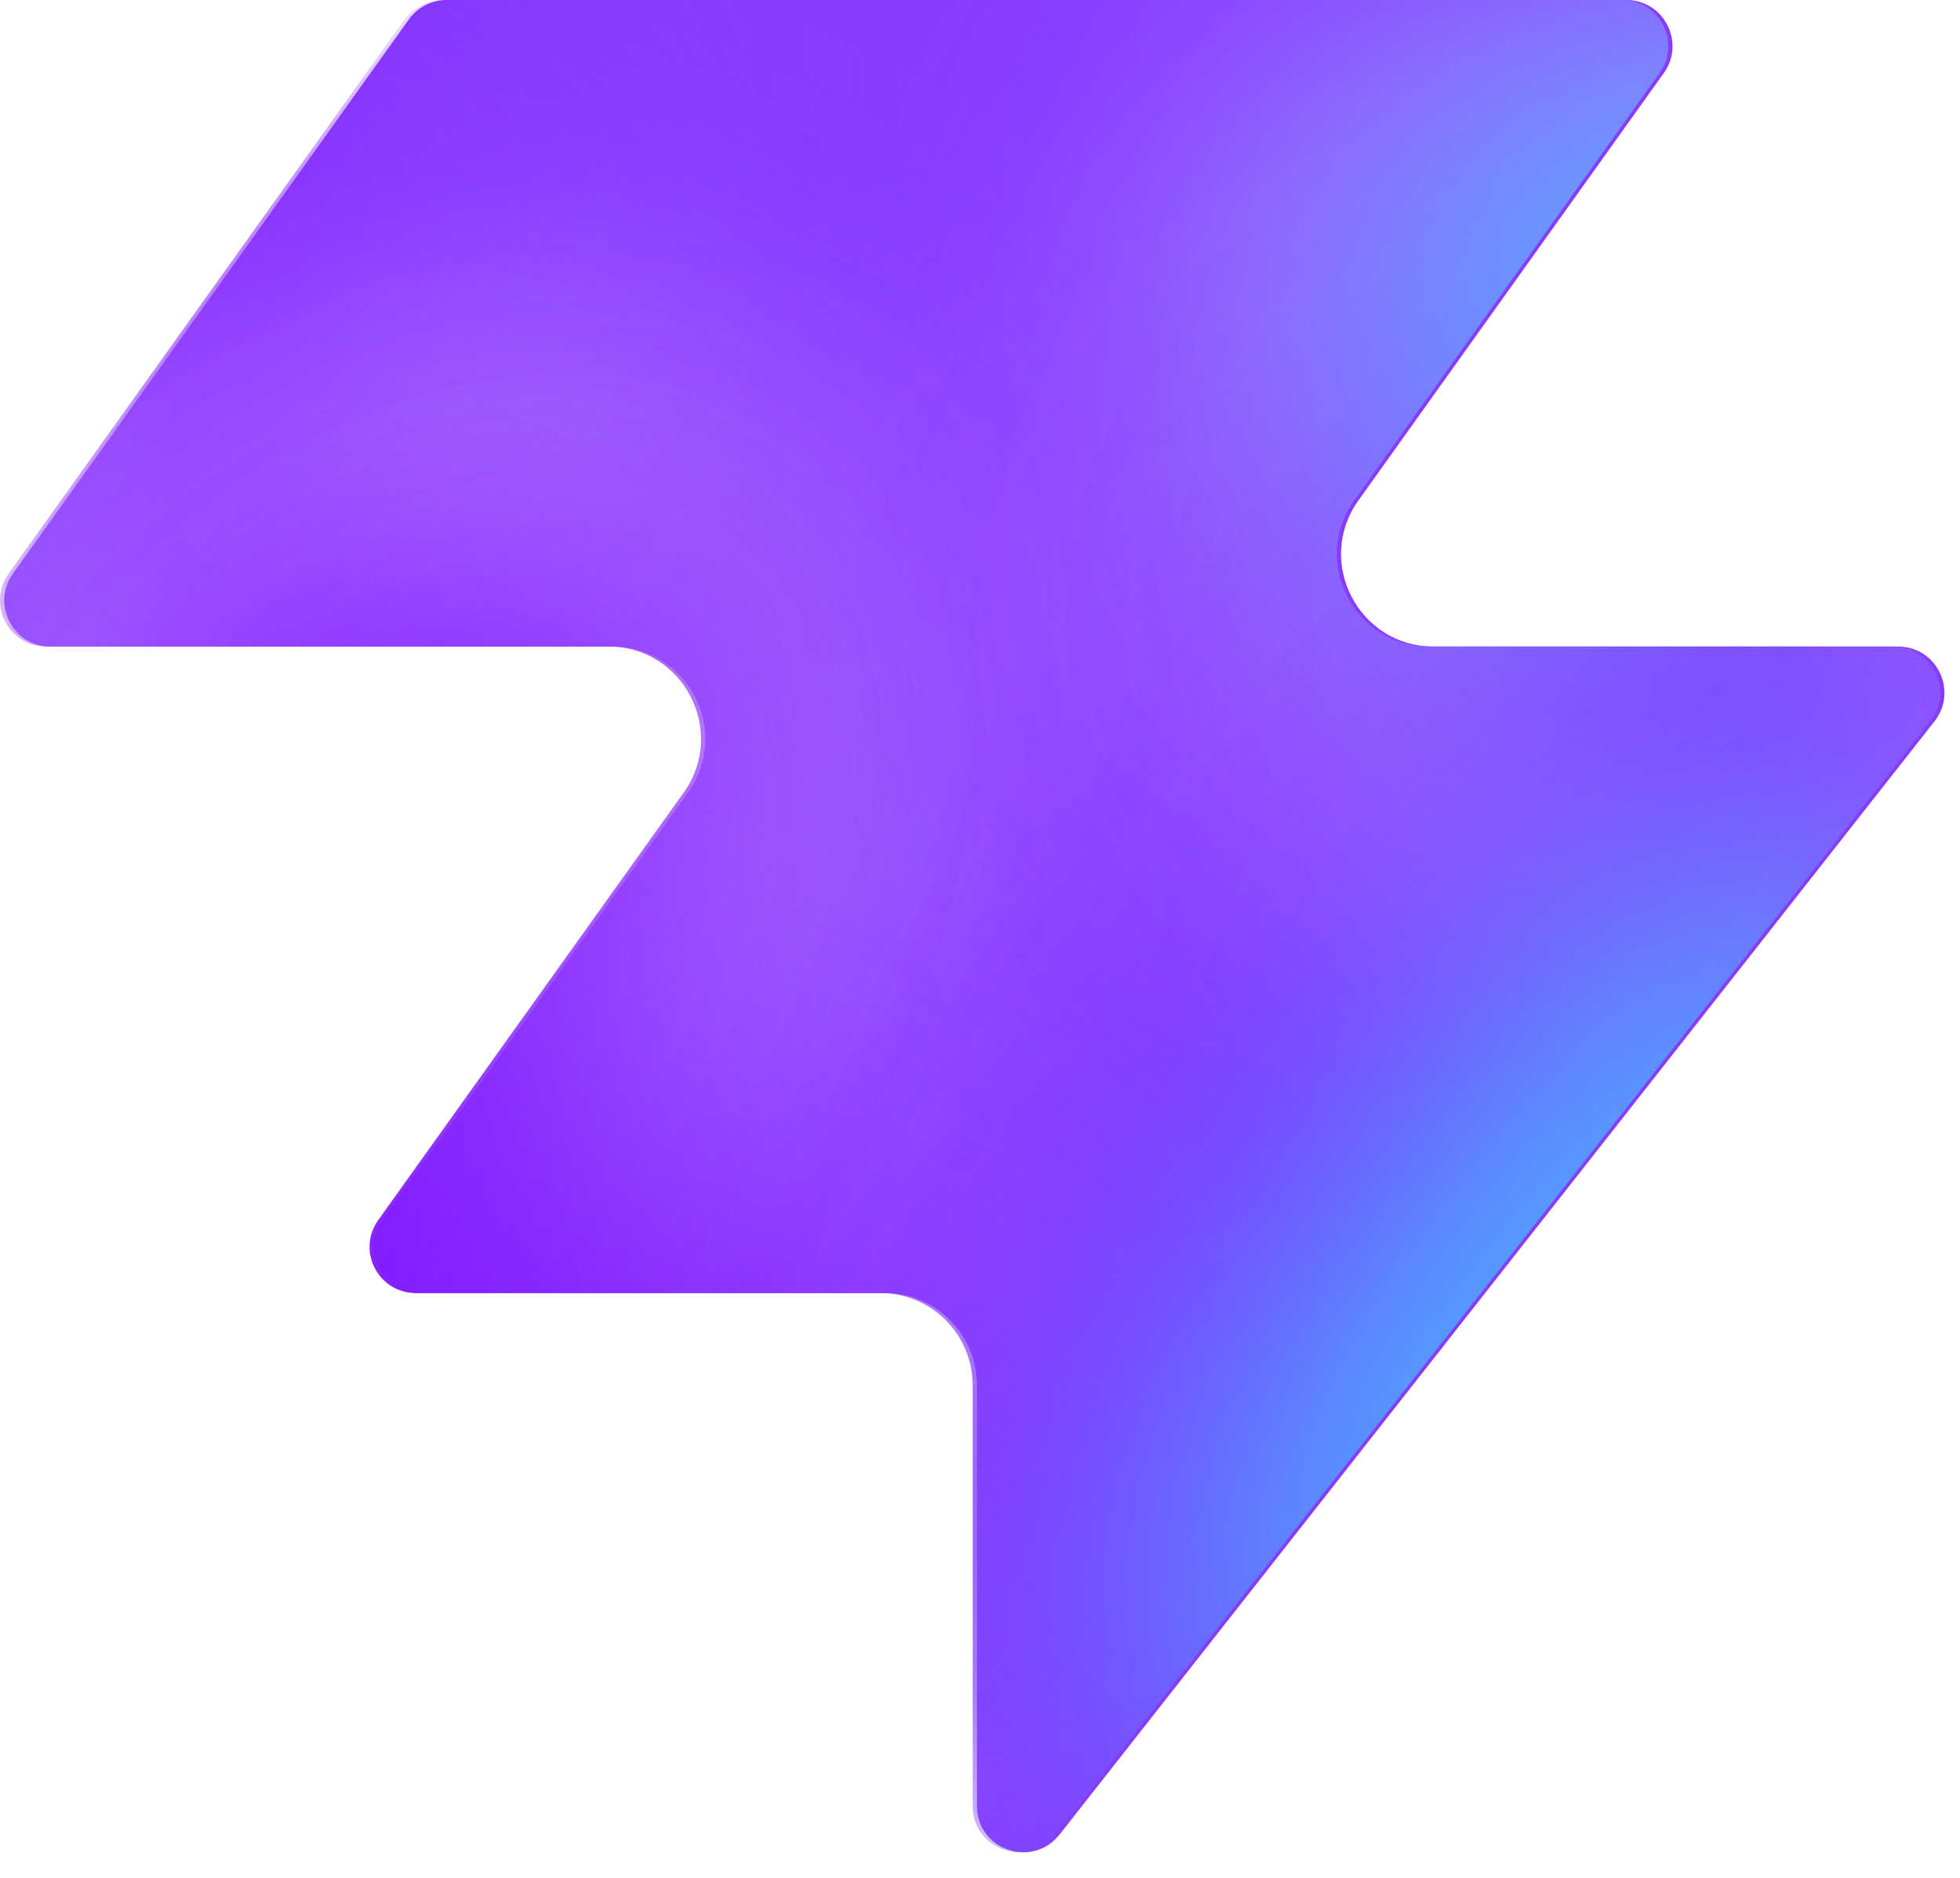
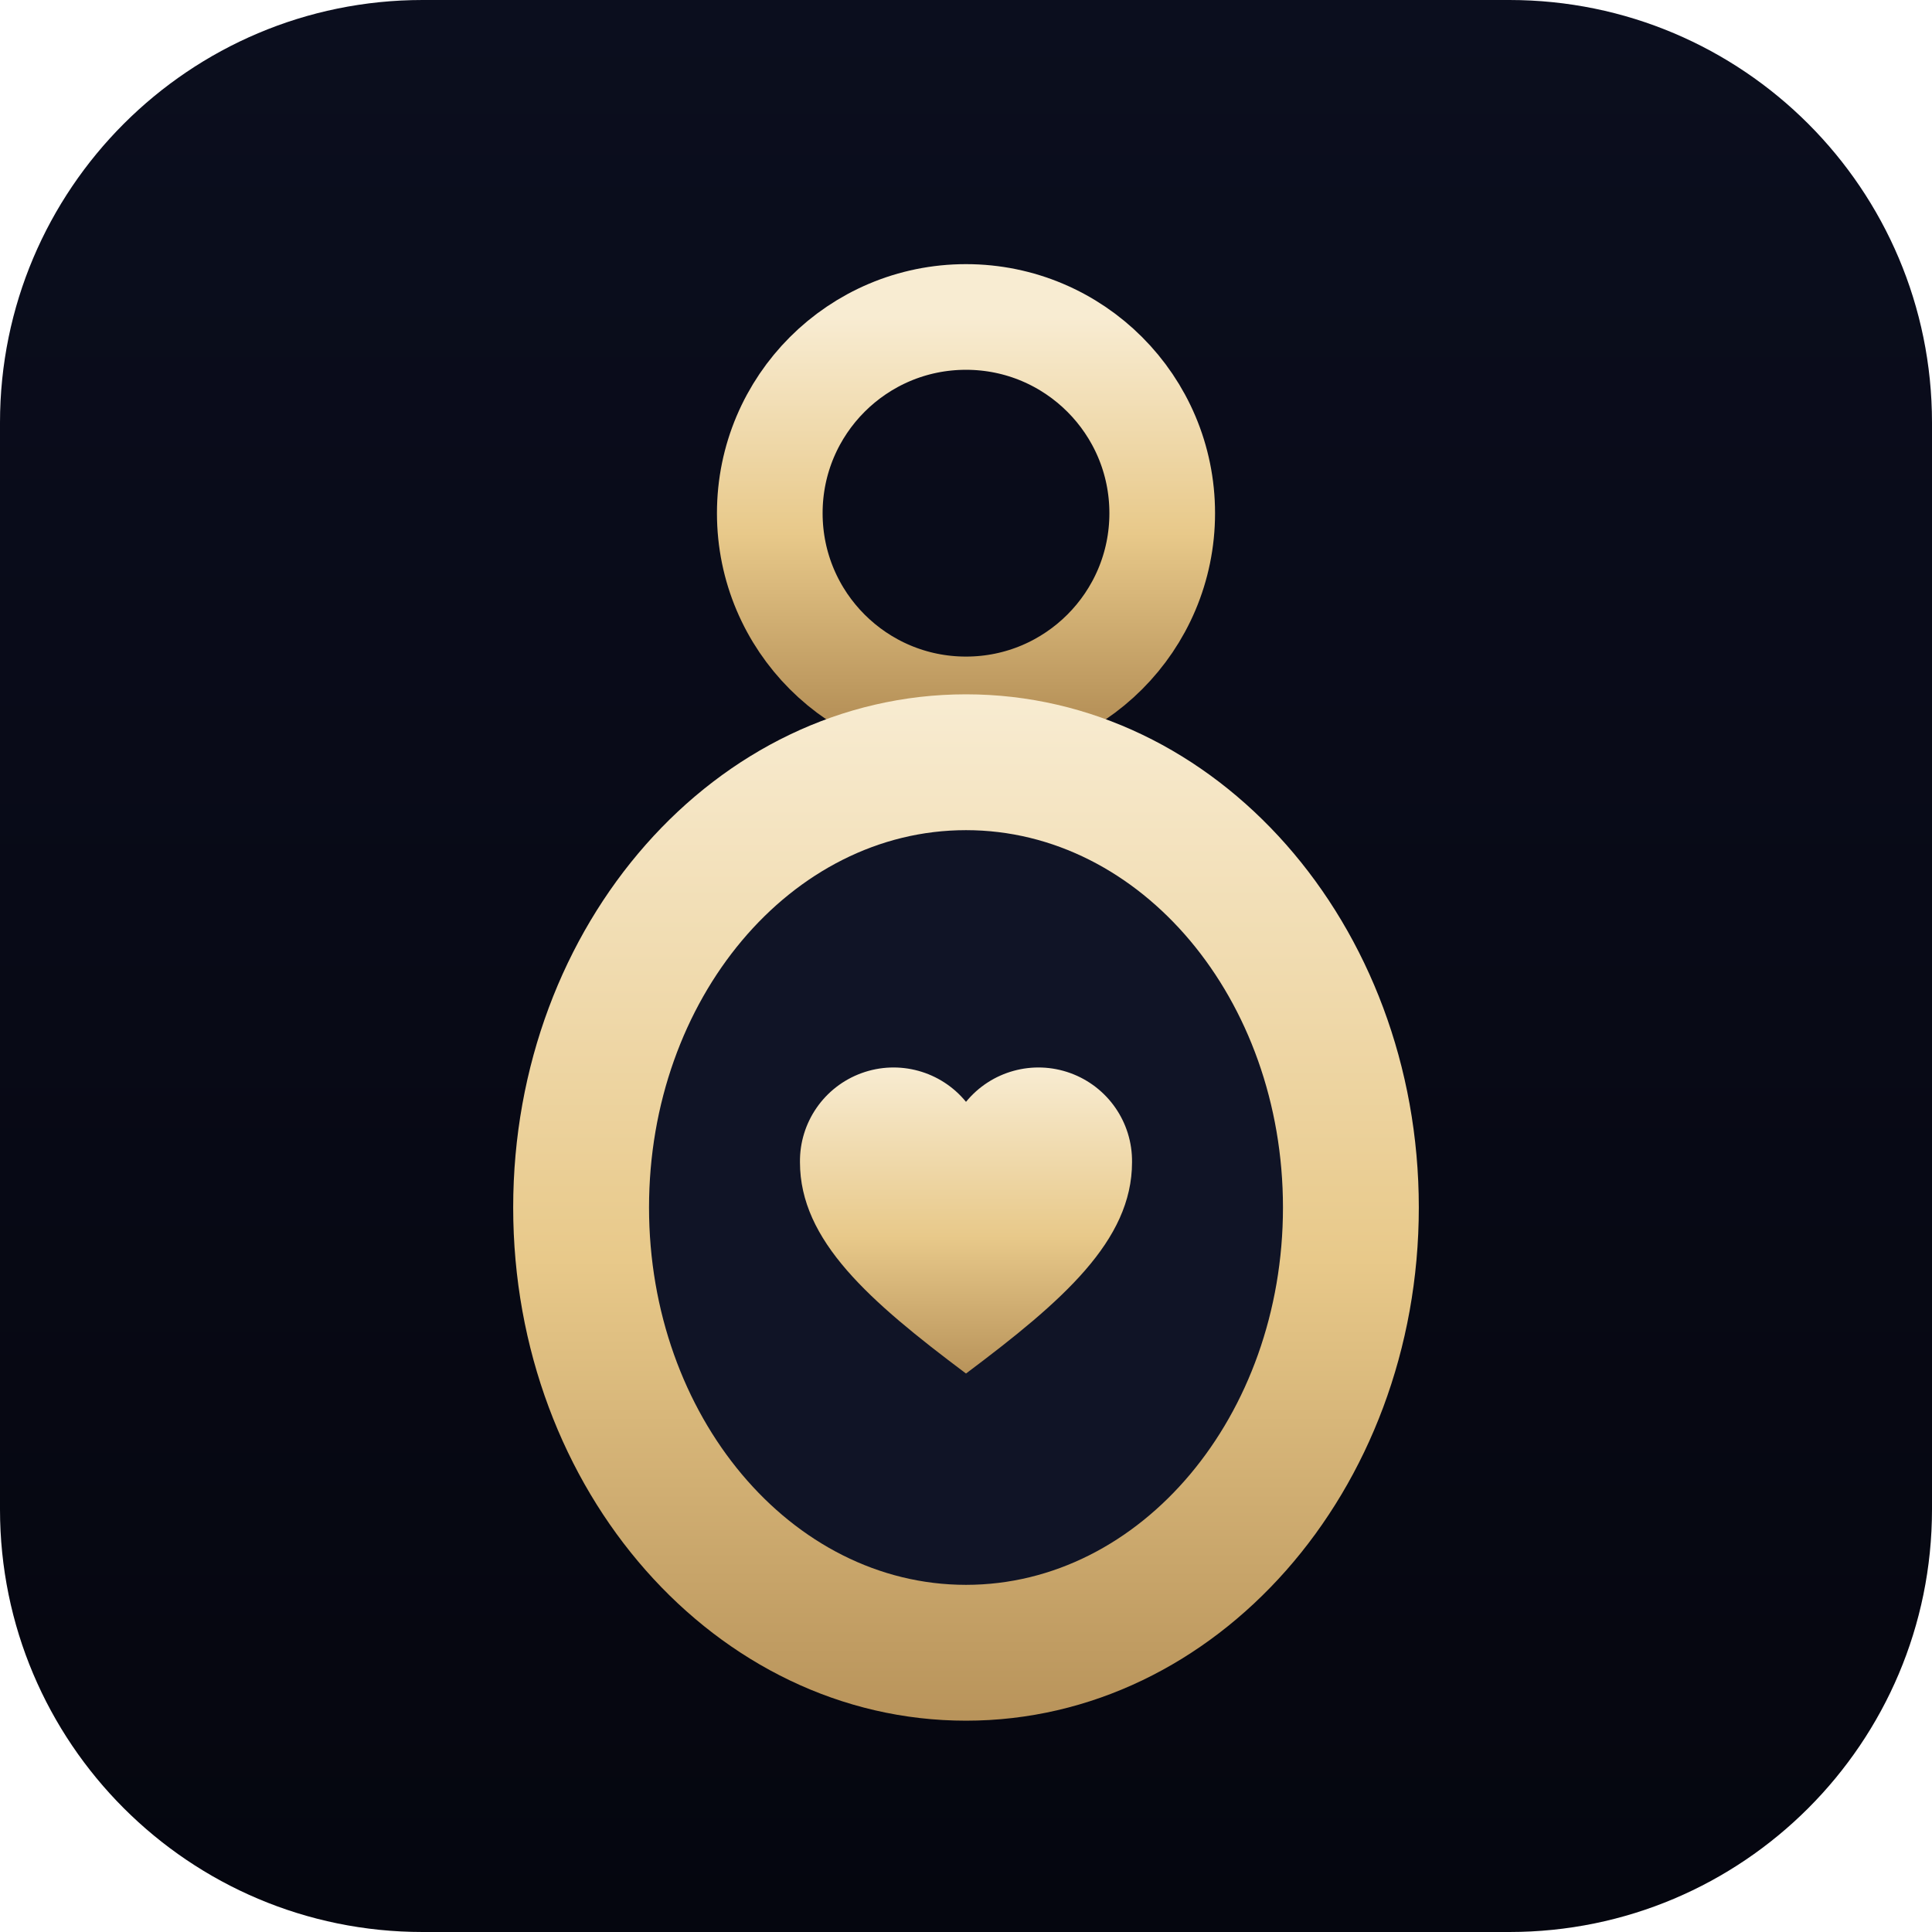
- <svg xmlns="http://www.w3.org/2000/svg" width="48" height="46" fill="none" viewBox="0 0 48 46">
-   <path fill="#863bff" d="M25.946 44.938c-.664.845-2.021.375-2.021-.698V33.937a2.26 2.26 0 0 0-2.262-2.262H10.287c-.92 0-1.456-1.04-.92-1.788l7.48-10.471c1.07-1.497 0-3.578-1.842-3.578H1.237c-.92 0-1.456-1.04-.92-1.788L10.013.474c.214-.297.556-.474.92-.474h28.894c.92 0 1.456 1.04.92 1.788l-7.48 10.471c-1.07 1.498 0 3.579 1.842 3.579h11.377c.943 0 1.473 1.088.89 1.83L25.947 44.94z" style="fill:#863bff;fill:color(display-p3 .525 .23 1);fill-opacity:1" />
-   <mask id="a" width="48" height="46" x="0" y="0" maskUnits="userSpaceOnUse" style="mask-type:alpha">
-     <path fill="#000" d="M25.842 44.938c-.664.844-2.021.375-2.021-.698V33.937a2.26 2.26 0 0 0-2.262-2.262H10.183c-.92 0-1.456-1.04-.92-1.788l7.48-10.471c1.07-1.498 0-3.579-1.842-3.579H1.133c-.92 0-1.456-1.04-.92-1.787L9.91.473c.214-.297.556-.474.92-.474h28.894c.92 0 1.456 1.04.92 1.788l-7.48 10.471c-1.07 1.498 0 3.578 1.842 3.578h11.377c.943 0 1.473 1.088.89 1.832L25.843 44.94z" style="fill:#000;fill-opacity:1" />
-   </mask>
-   <g mask="url(#a)">
-     <g filter="url(#b)">
-       <ellipse cx="5.508" cy="14.704" fill="#ede6ff" rx="5.508" ry="14.704" style="fill:#ede6ff;fill:color(display-p3 .927 .903 1);fill-opacity:1" transform="matrix(.00324 1 1 -.00324 -4.47 31.516)" />
-     </g>
-     <g filter="url(#c)">
-       <ellipse cx="10.399" cy="29.851" fill="#ede6ff" rx="10.399" ry="29.851" style="fill:#ede6ff;fill:color(display-p3 .927 .903 1);fill-opacity:1" transform="matrix(.00324 1 1 -.00324 -39.328 7.883)" />
-     </g>
-     <g filter="url(#d)">
-       <ellipse cx="5.508" cy="30.487" fill="#7e14ff" rx="5.508" ry="30.487" style="fill:#7e14ff;fill:color(display-p3 .492 .077 1);fill-opacity:1" transform="rotate(89.814 -25.913 -14.639)scale(1 -1)" />
-     </g>
-     <g filter="url(#e)">
-       <ellipse cx="5.508" cy="30.599" fill="#7e14ff" rx="5.508" ry="30.599" style="fill:#7e14ff;fill:color(display-p3 .492 .077 1);fill-opacity:1" transform="rotate(89.814 -32.644 -3.334)scale(1 -1)" />
-     </g>
-     <g filter="url(#f)">
-       <ellipse cx="5.508" cy="30.599" fill="#7e14ff" rx="5.508" ry="30.599" style="fill:#7e14ff;fill:color(display-p3 .492 .077 1);fill-opacity:1" transform="matrix(.00324 1 1 -.00324 -34.34 30.47)" />
-     </g>
-     <g filter="url(#g)">
-       <ellipse cx="14.072" cy="22.078" fill="#ede6ff" rx="14.072" ry="22.078" style="fill:#ede6ff;fill:color(display-p3 .927 .903 1);fill-opacity:1" transform="rotate(93.35 24.506 48.493)scale(-1 1)" />
-     </g>
-     <g filter="url(#h)">
-       <ellipse cx="3.47" cy="21.501" fill="#7e14ff" rx="3.47" ry="21.501" style="fill:#7e14ff;fill:color(display-p3 .492 .077 1);fill-opacity:1" transform="rotate(89.009 28.708 47.59)scale(-1 1)" />
-     </g>
-     <g filter="url(#i)">
-       <ellipse cx="3.47" cy="21.501" fill="#7e14ff" rx="3.47" ry="21.501" style="fill:#7e14ff;fill:color(display-p3 .492 .077 1);fill-opacity:1" transform="rotate(89.009 28.708 47.59)scale(-1 1)" />
-     </g>
-     <g filter="url(#j)">
-       <ellipse cx=".387" cy="8.972" fill="#7e14ff" rx="4.407" ry="29.108" style="fill:#7e14ff;fill:color(display-p3 .492 .077 1);fill-opacity:1" transform="rotate(39.51 .387 8.972)" />
-     </g>
-     <g filter="url(#k)">
-       <ellipse cx="47.523" cy="-6.092" fill="#7e14ff" rx="4.407" ry="29.108" style="fill:#7e14ff;fill:color(display-p3 .492 .077 1);fill-opacity:1" transform="rotate(37.892 47.523 -6.092)" />
-     </g>
-     <g filter="url(#l)">
-       <ellipse cx="41.412" cy="6.333" fill="#47bfff" rx="5.971" ry="9.665" style="fill:#47bfff;fill:color(display-p3 .28 .748 1);fill-opacity:1" transform="rotate(37.892 41.412 6.333)" />
-     </g>
-     <g filter="url(#m)">
-       <ellipse cx="-1.879" cy="38.332" fill="#7e14ff" rx="4.407" ry="29.108" style="fill:#7e14ff;fill:color(display-p3 .492 .077 1);fill-opacity:1" transform="rotate(37.892 -1.88 38.332)" />
-     </g>
-     <g filter="url(#n)">
-       <ellipse cx="-1.879" cy="38.332" fill="#7e14ff" rx="4.407" ry="29.108" style="fill:#7e14ff;fill:color(display-p3 .492 .077 1);fill-opacity:1" transform="rotate(37.892 -1.88 38.332)" />
-     </g>
-     <g filter="url(#o)">
-       <ellipse cx="35.651" cy="29.907" fill="#7e14ff" rx="4.407" ry="29.108" style="fill:#7e14ff;fill:color(display-p3 .492 .077 1);fill-opacity:1" transform="rotate(37.892 35.651 29.907)" />
-     </g>
-     <g filter="url(#p)">
-       <ellipse cx="38.418" cy="32.4" fill="#47bfff" rx="5.971" ry="15.297" style="fill:#47bfff;fill:color(display-p3 .28 .748 1);fill-opacity:1" transform="rotate(37.892 38.418 32.4)" />
-     </g>
-   </g>
+ <svg xmlns="http://www.w3.org/2000/svg" viewBox="0 0 64 64">
  <defs>
-     <filter id="b" width="60.045" height="41.654" x="-19.77" y="16.149" color-interpolation-filters="sRGB" filterUnits="userSpaceOnUse">
-       <feFlood flood-opacity="0" result="BackgroundImageFix" />
-       <feBlend in="SourceGraphic" in2="BackgroundImageFix" result="shape" />
-       <feGaussianBlur result="effect1_foregroundBlur_2002_17158" stdDeviation="7.659" />
-     </filter>
-     <filter id="c" width="90.34" height="51.437" x="-54.613" y="-7.533" color-interpolation-filters="sRGB" filterUnits="userSpaceOnUse">
-       <feFlood flood-opacity="0" result="BackgroundImageFix" />
-       <feBlend in="SourceGraphic" in2="BackgroundImageFix" result="shape" />
-       <feGaussianBlur result="effect1_foregroundBlur_2002_17158" stdDeviation="7.659" />
-     </filter>
-     <filter id="d" width="79.355" height="29.4" x="-49.64" y="2.03" color-interpolation-filters="sRGB" filterUnits="userSpaceOnUse">
-       <feFlood flood-opacity="0" result="BackgroundImageFix" />
-       <feBlend in="SourceGraphic" in2="BackgroundImageFix" result="shape" />
-       <feGaussianBlur result="effect1_foregroundBlur_2002_17158" stdDeviation="4.596" />
-     </filter>
-     <filter id="e" width="79.579" height="29.4" x="-45.045" y="20.029" color-interpolation-filters="sRGB" filterUnits="userSpaceOnUse">
-       <feFlood flood-opacity="0" result="BackgroundImageFix" />
-       <feBlend in="SourceGraphic" in2="BackgroundImageFix" result="shape" />
-       <feGaussianBlur result="effect1_foregroundBlur_2002_17158" stdDeviation="4.596" />
-     </filter>
-     <filter id="f" width="79.579" height="29.4" x="-43.513" y="21.178" color-interpolation-filters="sRGB" filterUnits="userSpaceOnUse">
-       <feFlood flood-opacity="0" result="BackgroundImageFix" />
-       <feBlend in="SourceGraphic" in2="BackgroundImageFix" result="shape" />
-       <feGaussianBlur result="effect1_foregroundBlur_2002_17158" stdDeviation="4.596" />
-     </filter>
-     <filter id="g" width="74.749" height="58.852" x="15.756" y="-17.901" color-interpolation-filters="sRGB" filterUnits="userSpaceOnUse">
-       <feFlood flood-opacity="0" result="BackgroundImageFix" />
-       <feBlend in="SourceGraphic" in2="BackgroundImageFix" result="shape" />
-       <feGaussianBlur result="effect1_foregroundBlur_2002_17158" stdDeviation="7.659" />
-     </filter>
-     <filter id="h" width="61.377" height="25.362" x="23.548" y="2.284" color-interpolation-filters="sRGB" filterUnits="userSpaceOnUse">
-       <feFlood flood-opacity="0" result="BackgroundImageFix" />
-       <feBlend in="SourceGraphic" in2="BackgroundImageFix" result="shape" />
-       <feGaussianBlur result="effect1_foregroundBlur_2002_17158" stdDeviation="4.596" />
-     </filter>
-     <filter id="i" width="61.377" height="25.362" x="23.548" y="2.284" color-interpolation-filters="sRGB" filterUnits="userSpaceOnUse">
-       <feFlood flood-opacity="0" result="BackgroundImageFix" />
-       <feBlend in="SourceGraphic" in2="BackgroundImageFix" result="shape" />
-       <feGaussianBlur result="effect1_foregroundBlur_2002_17158" stdDeviation="4.596" />
-     </filter>
-     <filter id="j" width="56.045" height="63.649" x="-27.636" y="-22.853" color-interpolation-filters="sRGB" filterUnits="userSpaceOnUse">
-       <feFlood flood-opacity="0" result="BackgroundImageFix" />
-       <feBlend in="SourceGraphic" in2="BackgroundImageFix" result="shape" />
-       <feGaussianBlur result="effect1_foregroundBlur_2002_17158" stdDeviation="4.596" />
-     </filter>
-     <filter id="k" width="54.814" height="64.646" x="20.116" y="-38.415" color-interpolation-filters="sRGB" filterUnits="userSpaceOnUse">
-       <feFlood flood-opacity="0" result="BackgroundImageFix" />
-       <feBlend in="SourceGraphic" in2="BackgroundImageFix" result="shape" />
-       <feGaussianBlur result="effect1_foregroundBlur_2002_17158" stdDeviation="4.596" />
-     </filter>
-     <filter id="l" width="33.541" height="35.313" x="24.641" y="-11.323" color-interpolation-filters="sRGB" filterUnits="userSpaceOnUse">
-       <feFlood flood-opacity="0" result="BackgroundImageFix" />
-       <feBlend in="SourceGraphic" in2="BackgroundImageFix" result="shape" />
-       <feGaussianBlur result="effect1_foregroundBlur_2002_17158" stdDeviation="4.596" />
-     </filter>
-     <filter id="m" width="54.814" height="64.646" x="-29.286" y="6.009" color-interpolation-filters="sRGB" filterUnits="userSpaceOnUse">
-       <feFlood flood-opacity="0" result="BackgroundImageFix" />
-       <feBlend in="SourceGraphic" in2="BackgroundImageFix" result="shape" />
-       <feGaussianBlur result="effect1_foregroundBlur_2002_17158" stdDeviation="4.596" />
-     </filter>
-     <filter id="n" width="54.814" height="64.646" x="-29.286" y="6.009" color-interpolation-filters="sRGB" filterUnits="userSpaceOnUse">
-       <feFlood flood-opacity="0" result="BackgroundImageFix" />
-       <feBlend in="SourceGraphic" in2="BackgroundImageFix" result="shape" />
-       <feGaussianBlur result="effect1_foregroundBlur_2002_17158" stdDeviation="4.596" />
-     </filter>
-     <filter id="o" width="54.814" height="64.646" x="8.244" y="-2.416" color-interpolation-filters="sRGB" filterUnits="userSpaceOnUse">
-       <feFlood flood-opacity="0" result="BackgroundImageFix" />
-       <feBlend in="SourceGraphic" in2="BackgroundImageFix" result="shape" />
-       <feGaussianBlur result="effect1_foregroundBlur_2002_17158" stdDeviation="4.596" />
-     </filter>
-     <filter id="p" width="39.409" height="43.623" x="18.713" y="10.588" color-interpolation-filters="sRGB" filterUnits="userSpaceOnUse">
-       <feFlood flood-opacity="0" result="BackgroundImageFix" />
-       <feBlend in="SourceGraphic" in2="BackgroundImageFix" result="shape" />
-       <feGaussianBlur result="effect1_foregroundBlur_2002_17158" stdDeviation="4.596" />
-     </filter>
+     <linearGradient id="gilt" x1="0" y1="0" x2="0" y2="1">
+       <stop offset="0" stop-color="#f8ecd2" />
+       <stop offset=".55" stop-color="#e8c98a" />
+       <stop offset="1" stop-color="#b8935a" />
+     </linearGradient>
+     <linearGradient id="bg" x1="0" y1="0" x2="0" y2="1">
+       <stop offset="0" stop-color="#0b0e1e" />
+       <stop offset="1" stop-color="#05060f" />
+     </linearGradient>
  </defs>
+   <rect width="64" height="64" rx="14" fill="url(#bg)" />
+   <circle cx="32" cy="17" r="6.5" fill="none" stroke="url(#gilt)" stroke-width="3.5" />
+   <ellipse cx="32" cy="40" rx="15" ry="17" fill="url(#gilt)" />
+   <ellipse cx="32" cy="40" rx="10.5" ry="12.5" fill="#101426" />
+   <path d="M32 45.5c-3.2-2.4-5.5-4.4-5.5-7a3.1 3.1 0 0 1 5.5-2 3.1 3.1 0 0 1 5.5 2c0 2.6-2.3 4.6-5.5 7z" fill="url(#gilt)" />
</svg>
